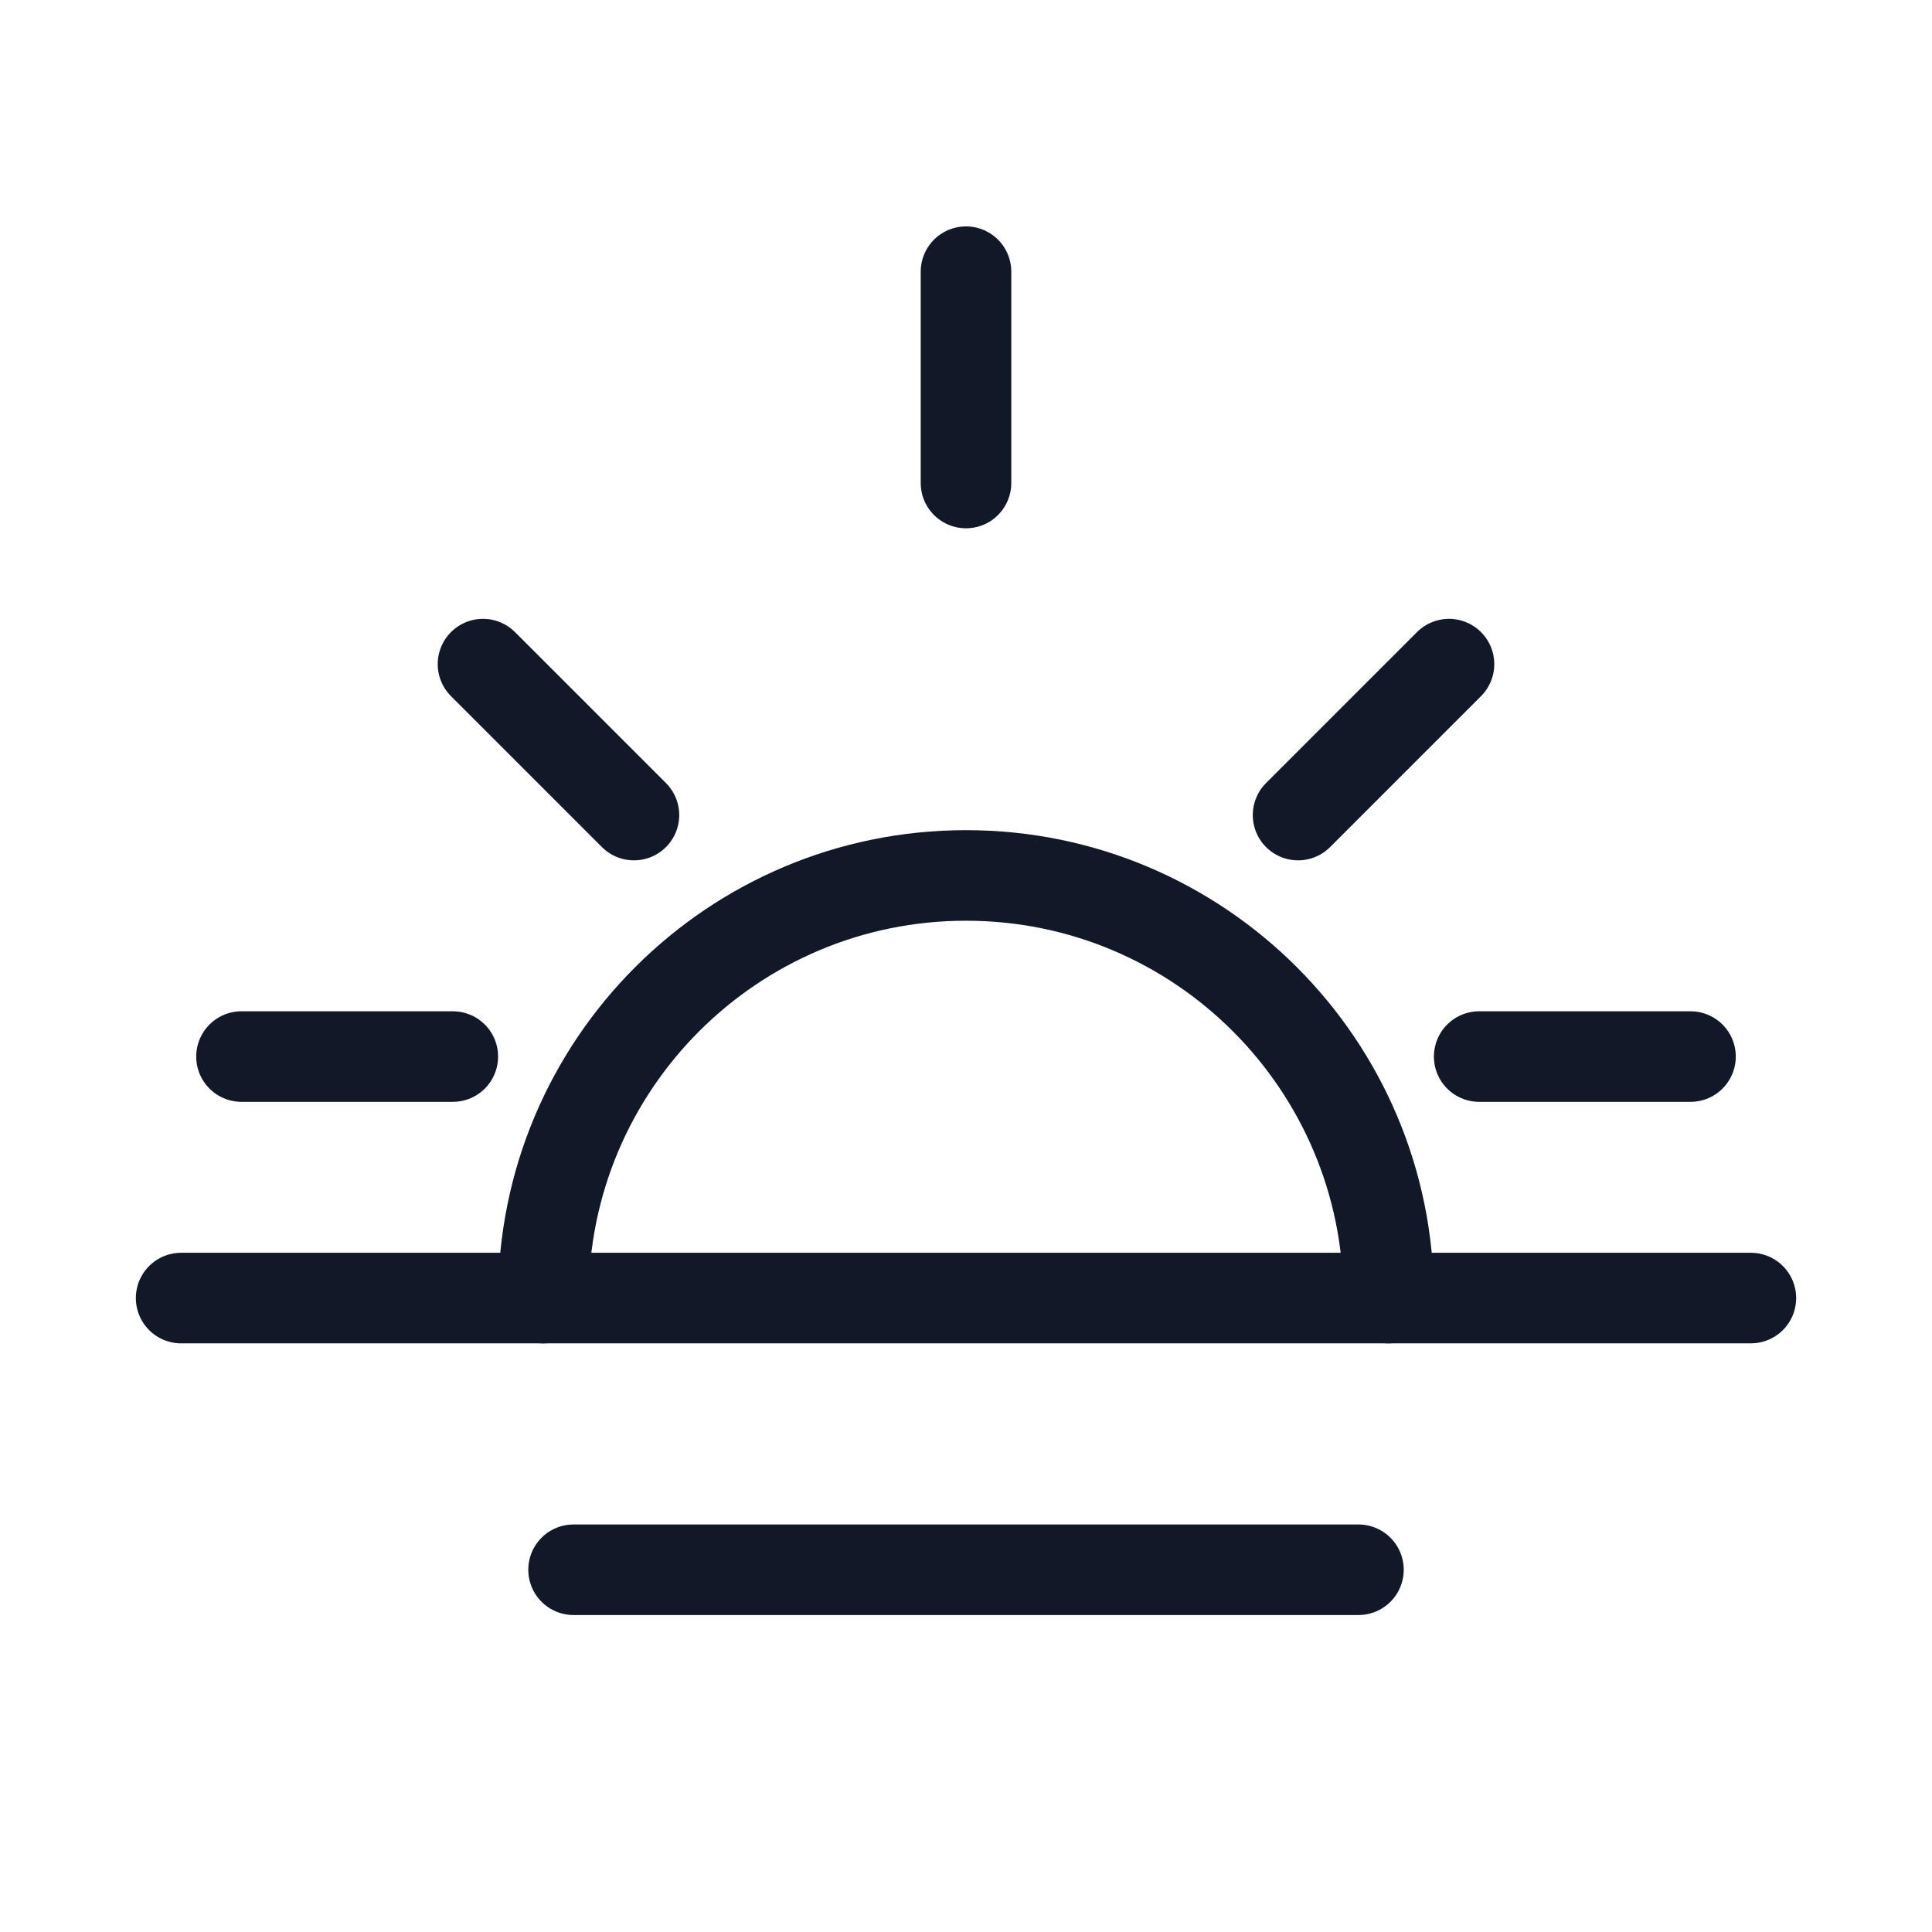
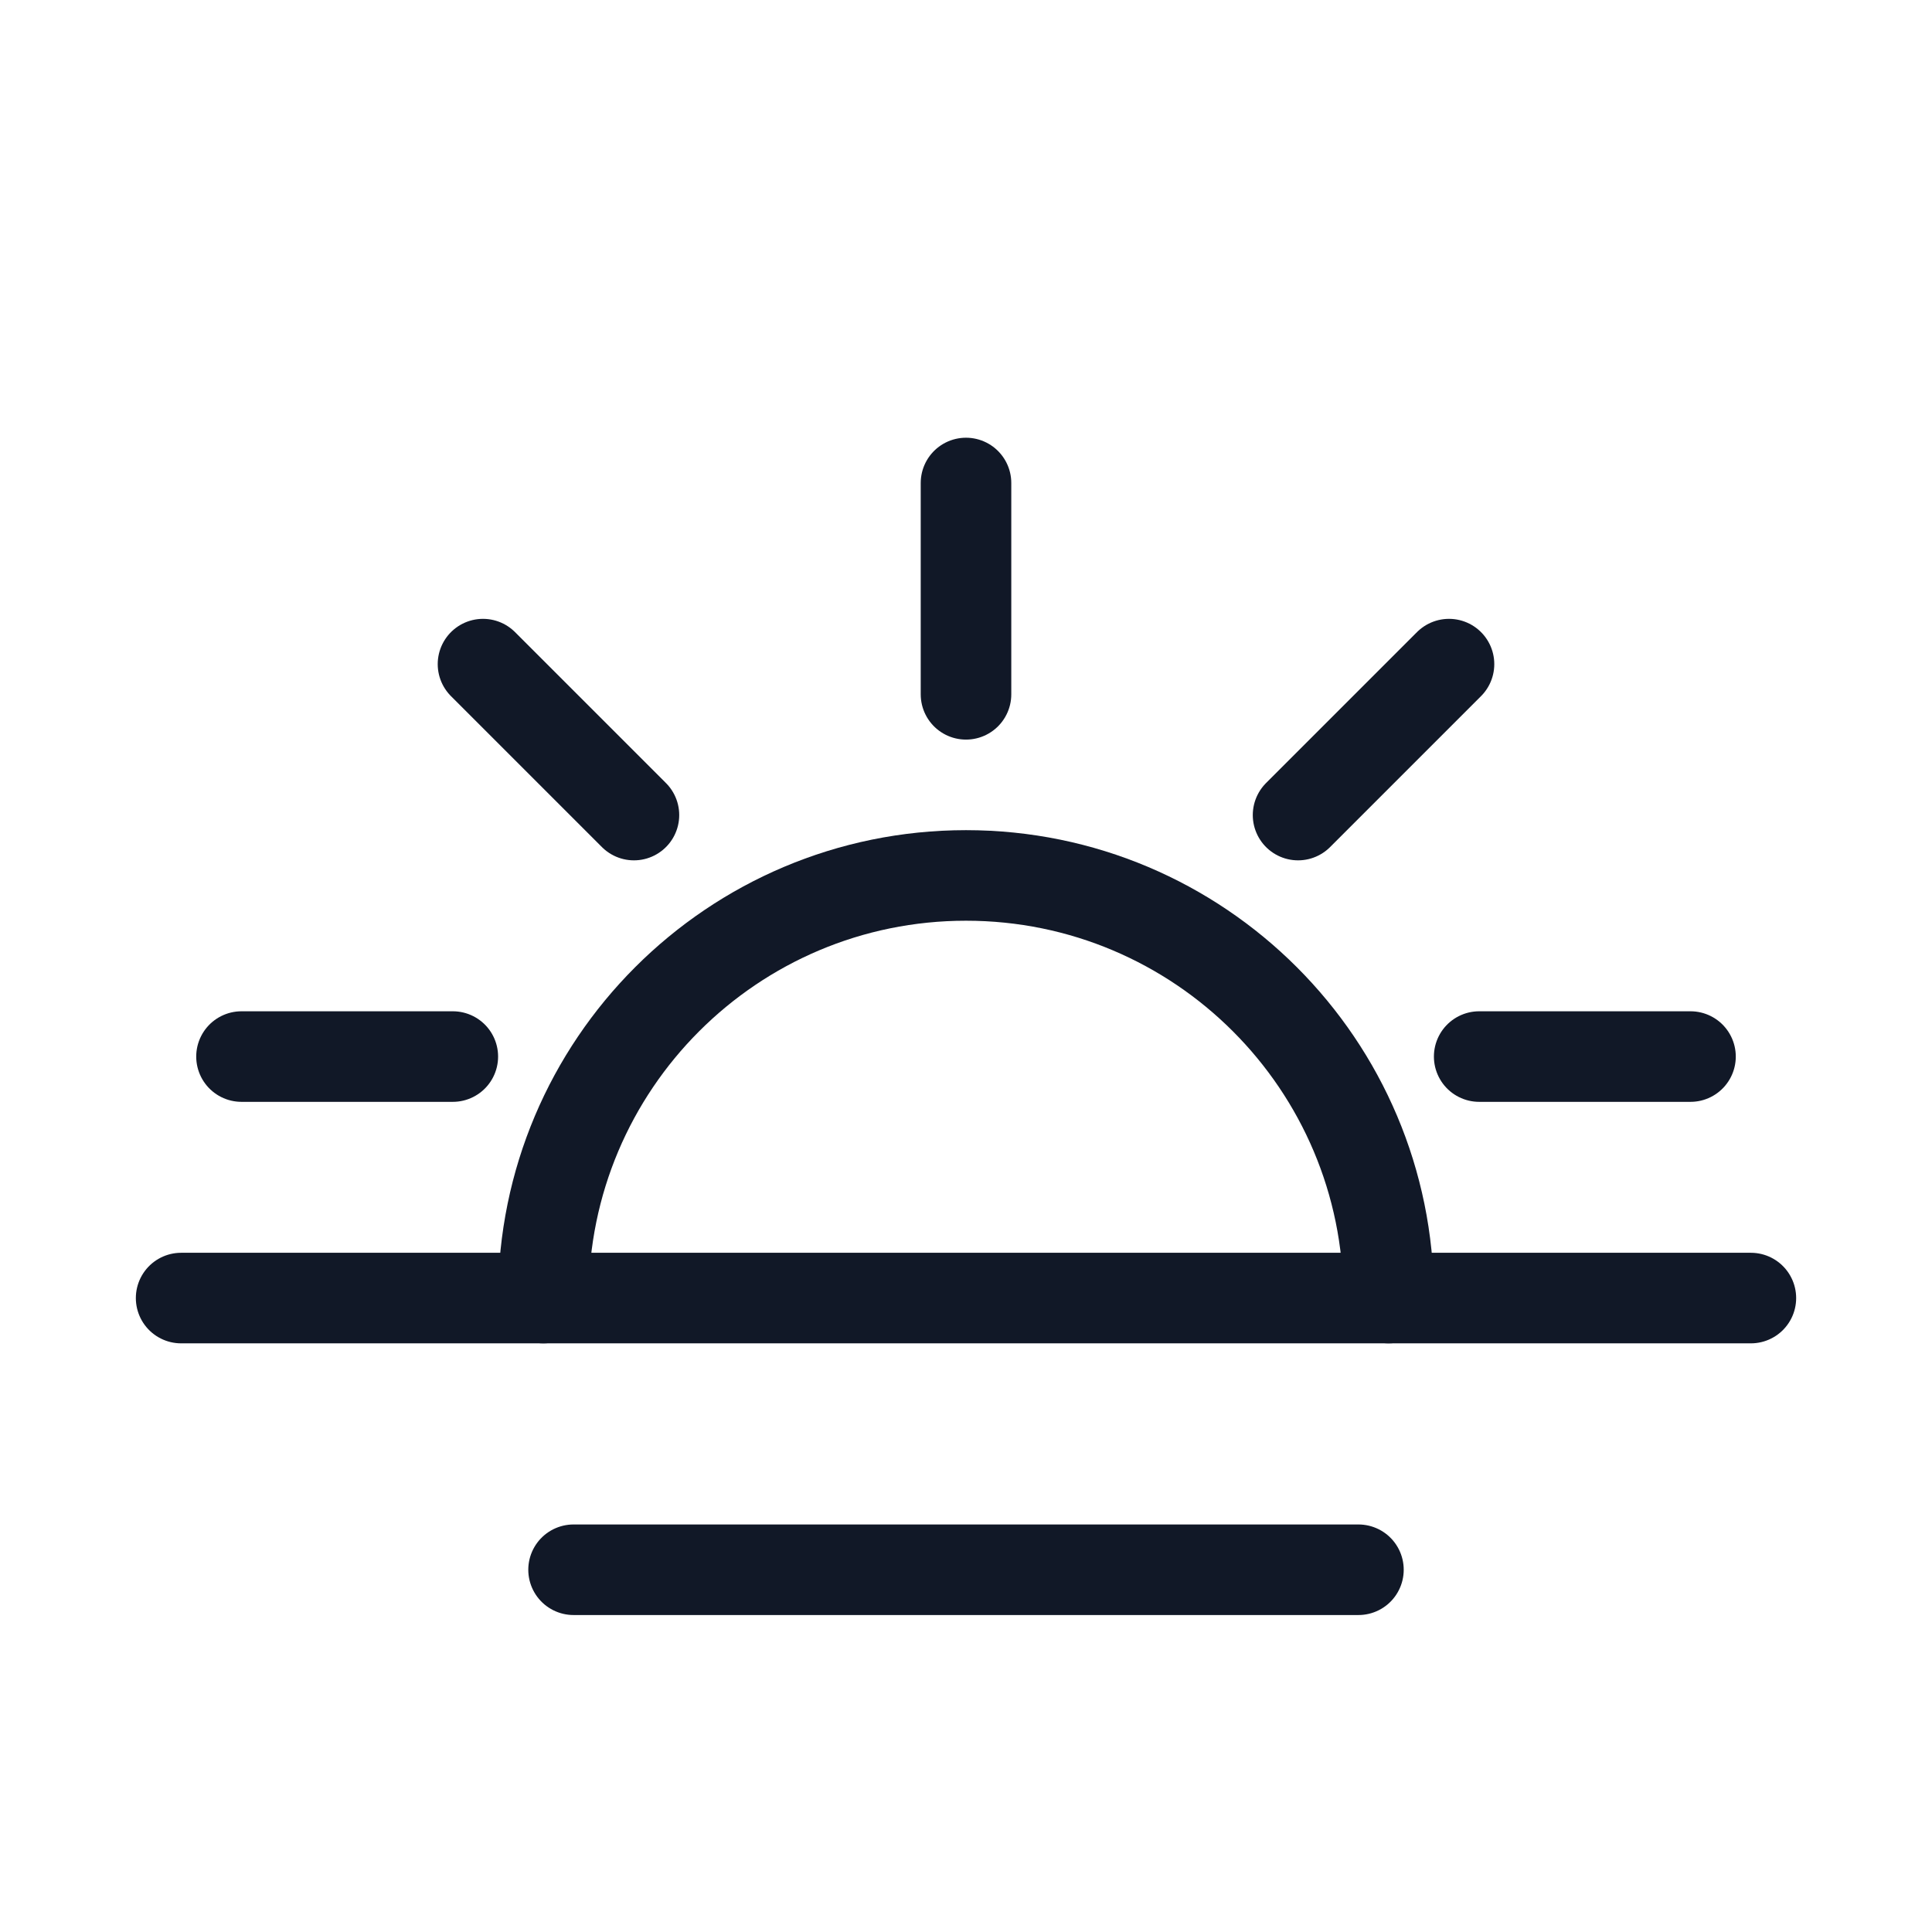
<svg xmlns="http://www.w3.org/2000/svg" viewBox="0 0 64 64" fill="none" stroke="#111827" stroke-width="3" stroke-linecap="round" stroke-linejoin="round">
  <path d="M6 43h52" />
  <path d="M19 52h26" />
  <path d="M18 43a14 14 0 0 1 28 0" />
-   <path d="M32 9v7" />
+   <path d="M32 16v7" />
  <path d="M16 22l5 5" />
  <path d="M48 22l-5 5" />
  <path d="M8 35h7" />
  <path d="M49 35h7" />
</svg>
